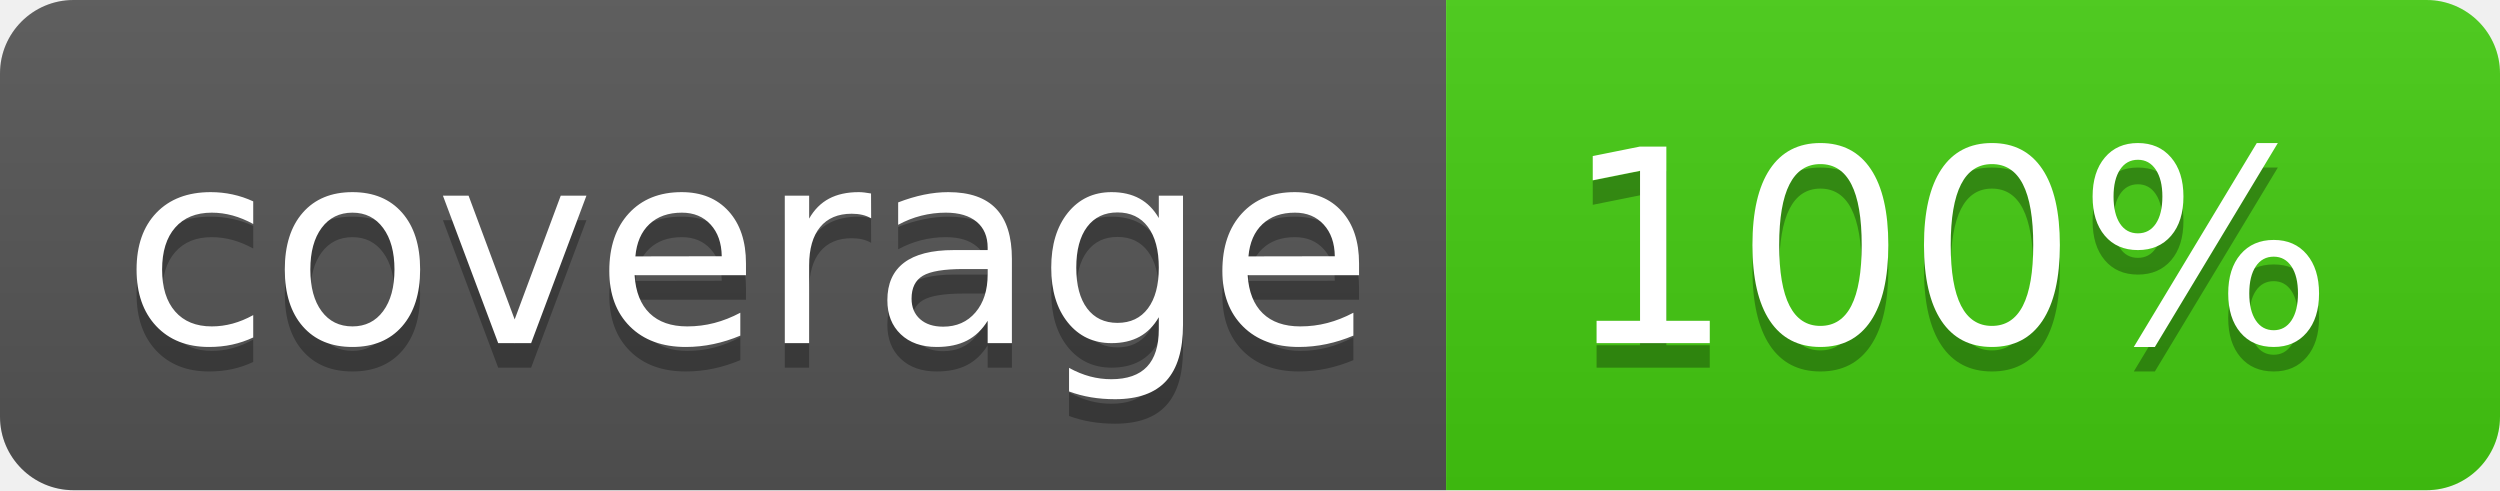
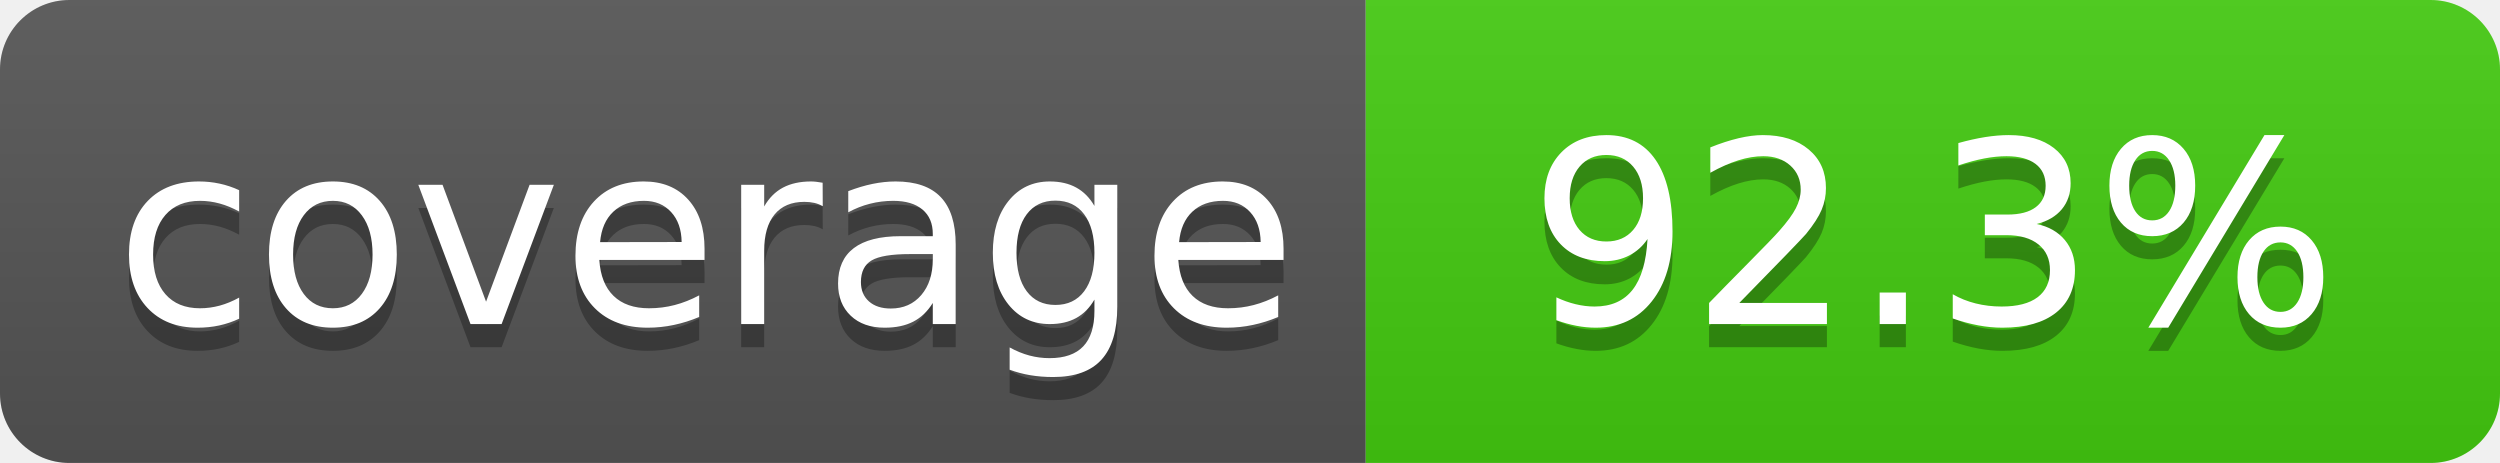
- <svg xmlns="http://www.w3.org/2000/svg" width="102" height="20">
+ <svg xmlns="http://www.w3.org/2000/svg" width="108" height="20">
  <linearGradient id="b" x2="0" y2="100%">
    <stop offset="0" stop-color="#bbb" stop-opacity=".1" />
    <stop offset="1" stop-opacity=".1" />
  </linearGradient>
  <clipPath id="a">
-     <rect width="102" height="20" rx="3" fill="#fff" />
+     <rect width="108" height="20" rx="3" fill="#fff" />
  </clipPath>
  <g clip-path="url(#a)">
    <path fill="#555" d="M0 0h59v20H0z" />
-     <path fill="#44cc11" d="M59 0h43v20H59z" />
-     <path fill="url(#b)" d="M0 0h102v20H0z" />
+     <path fill="#44cc11" d="M59 0h49v20H59z" />
+     <path fill="url(#b)" d="M0 0h108v20H0z" />
  </g>
  <g fill="#fff" text-anchor="middle" font-family="DejaVu Sans,Verdana,Geneva,sans-serif" font-size="110">
    <text x="305" y="150" fill="#010101" fill-opacity=".3" transform="scale(.1)" textLength="490">coverage</text>
    <text x="305" y="140" transform="scale(.1)" textLength="490">coverage</text>
-     <text x="795" y="150" fill="#010101" fill-opacity=".3" transform="scale(.1)" textLength="330">100%</text>
-     <text x="795" y="140" transform="scale(.1)" textLength="330">100%</text>
+     <text x="835" y="150" fill="#010101" fill-opacity=".3" transform="scale(.1)" textLength="370">92.3%</text>
+     <text x="835" y="140" transform="scale(.1)" textLength="370">92.3%</text>
  </g>
</svg>
